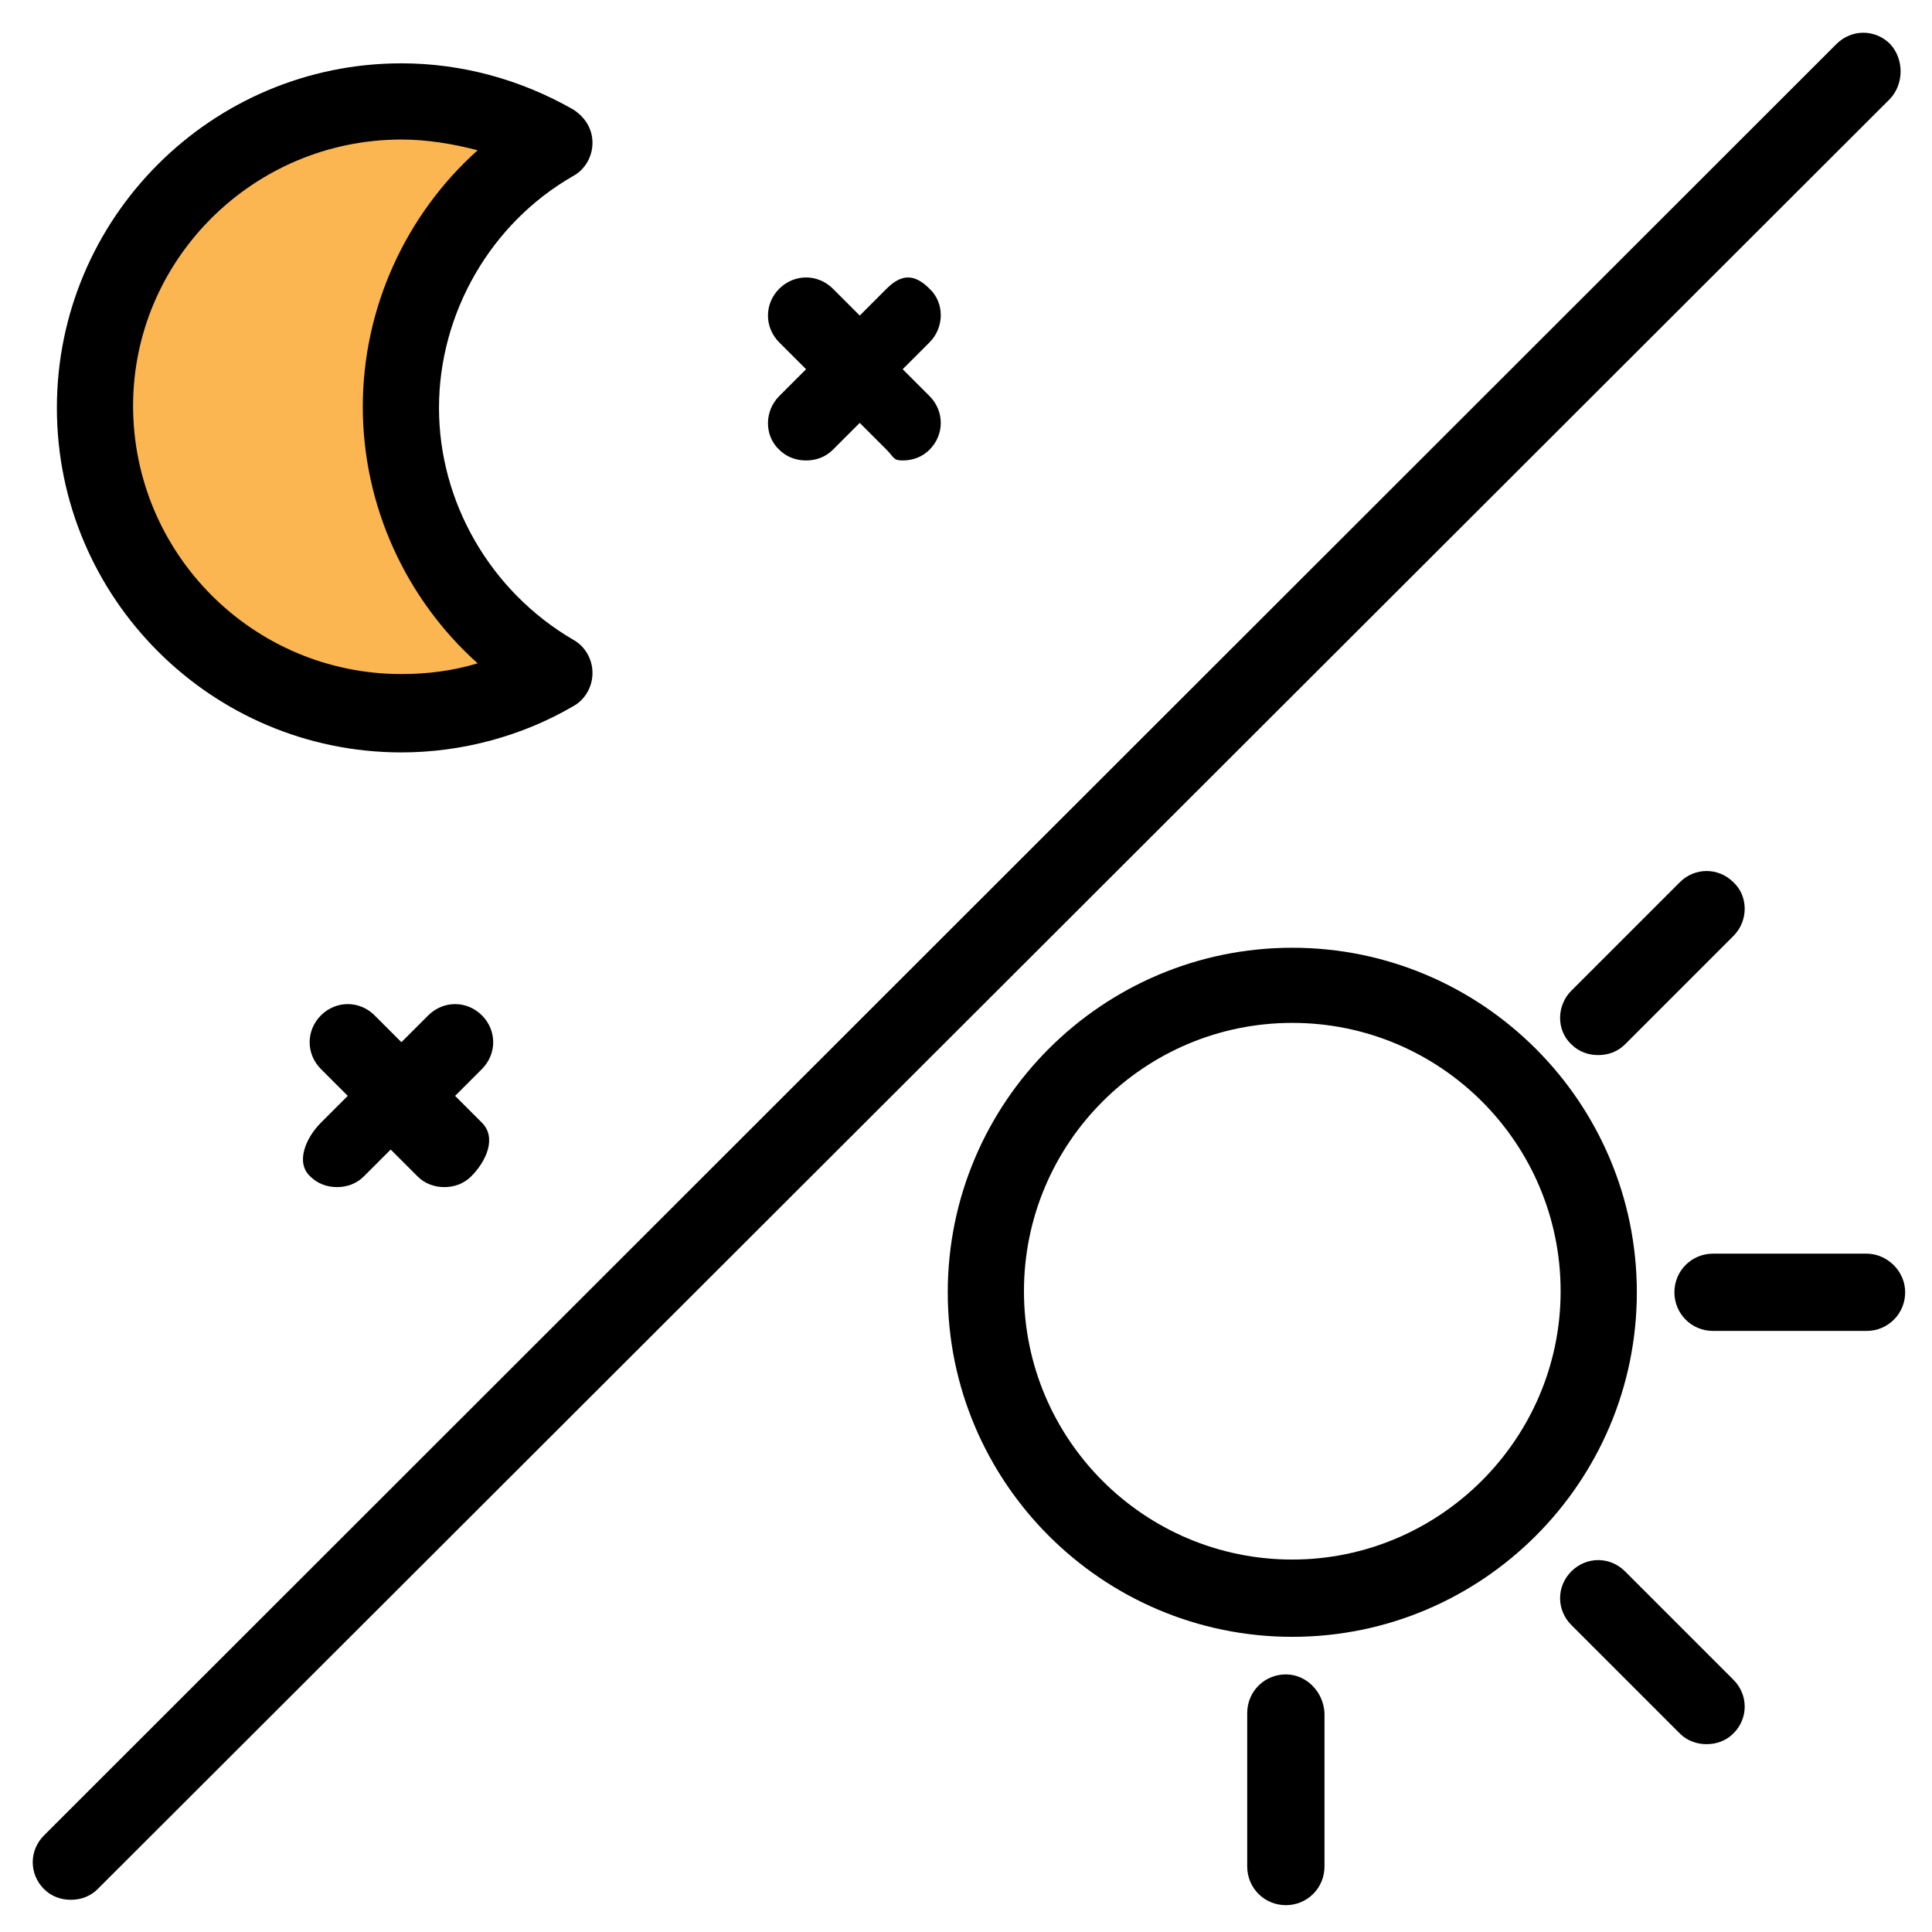
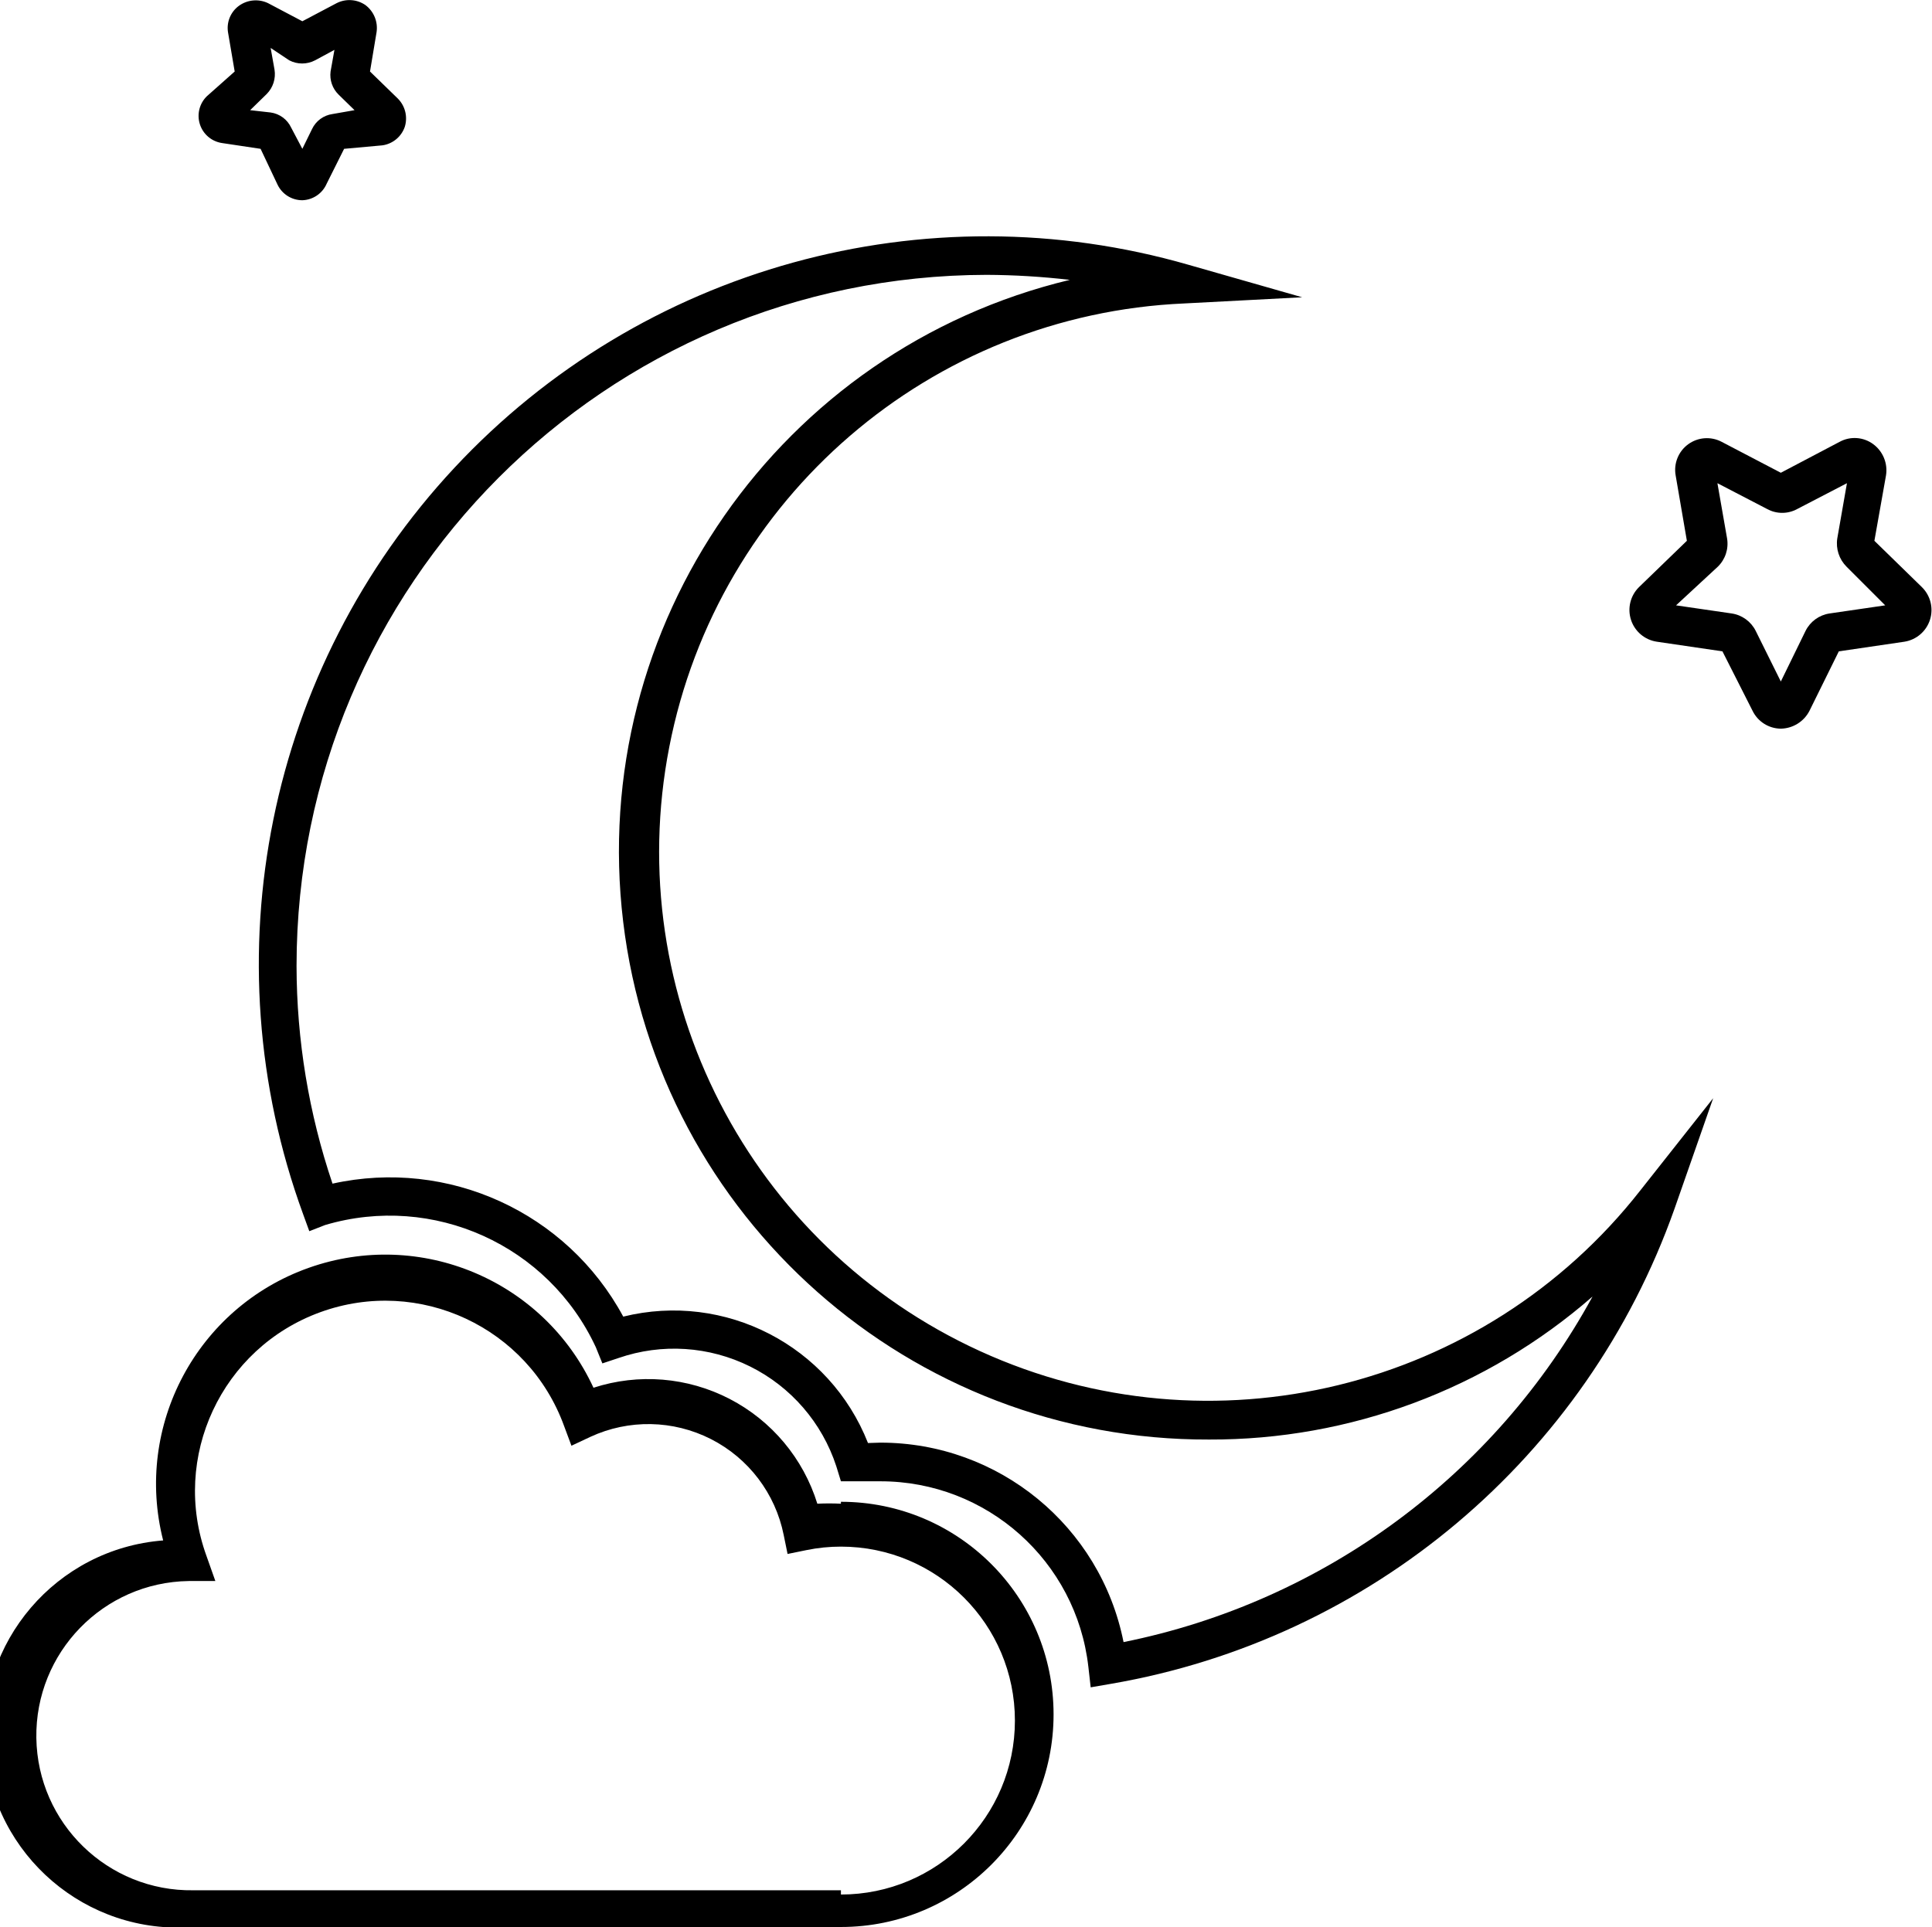
- <svg xmlns="http://www.w3.org/2000/svg" version="1.1" id="Layer_1" x="0px" y="0px" viewBox="0 0 180 180" xml:space="preserve">
-   <g>
-     <g>
-       <path d="M120.4,88.3c-17.7,0-32.1,14.4-32.1,32.1s14.4,32.1,32.1,32.1s32.1-14.4,32.1-32.1S138.1,88.3,120.4,88.3z M120.4,145.3    c-13.8,0-25-11.2-25-25s11.2-25,25-25c13.8,0,25,11.2,25,25S134.1,145.3,120.4,145.3z" />
-       <path d="M173.9,116.8h-14.3c-2,0-3.6,1.6-3.6,3.6s1.6,3.6,3.6,3.6h14.3c2,0,3.6-1.6,3.6-3.6S175.8,116.8,173.9,116.8z" />
-       <path d="M119.8,156c-2,0-3.6,1.6-3.6,3.6v14.3c0,2,1.6,3.6,3.6,3.6s3.6-1.6,3.6-3.6v-14.3C123.3,157.6,121.7,156,119.8,156z" />
-       <path d="M151.4,146.4c-1.4-1.4-3.6-1.4-5,0c-1.4,1.4-1.4,3.6,0,5l10.1,10.1c0.7,0.7,1.6,1,2.5,1s1.8-0.3,2.5-1    c1.4-1.4,1.4-3.6,0-5L151.4,146.4z" />
-       <path d="M156.5,82.2l-10.1,10.1c-1.4,1.4-1.4,3.7,0,5c0.7,0.7,1.6,1,2.5,1s1.8-0.3,2.5-1l10.1-10.1c1.4-1.4,1.4-3.7,0-5    C160.1,80.8,157.9,80.8,156.5,82.2z" />
-     </g>
-     <g>
-       <path d="M37.4,70.1c5.6,0,11.2-1.5,16-4.3c1.1-0.6,1.8-1.8,1.8-3.1s-0.7-2.5-1.8-3.1C45.7,55.1,40.9,46.8,40.9,38    s4.8-17.2,12.5-21.6c1.1-0.6,1.8-1.8,1.8-3.1s-0.7-2.4-1.8-3.1c-4.9-2.8-10.4-4.3-16-4.3C19.7,5.9,5.3,20.3,5.3,38    S19.7,70.1,37.4,70.1z" />
-       <path fill="#FBB652" d="M37.4,13c2.4,0,4.8,0.4,7.1,1c-6.7,6-10.7,14.7-10.7,23.9s4,17.9,10.7,23.9c-2.3,0.7-4.7,1-7.1,1    c-13.8,0-25-11.2-25-25C12.4,24.2,23.6,13,37.4,13z" />
-       <path d="M44.9,94.6c-1.4-1.4-3.6-1.4-5,0l-2.5,2.5l-2.5-2.5c-1.4-1.4-3.6-1.4-5,0s-1.4,3.6,0,5l2.5,2.5l-2.5,2.5    c-1.4,1.4-2.4,3.7-1,5c0.7,0.7,1.6,1,2.5,1s1.8-0.3,2.5-1l2.5-2.5l2.5,2.5c0.7,0.7,1.6,1,2.5,1s1.8-0.3,2.5-1c1.4-1.4,2.4-3.6,1-5    l-2.5-2.5l2.5-2.5C46.3,98.2,46.3,96,44.9,94.6z" />
-       <path d="M75.1,34.4l-2.5,2.5c-1.4,1.4-1.4,3.7,0,5c0.7,0.7,1.6,1,2.5,1c0.9,0,1.8-0.3,2.5-1l2.5-2.5l2.5,2.5    c0.7,0.7,0.6,1,1.5,1c0.9,0,1.8-0.3,2.5-1c1.4-1.4,1.4-3.6,0-5l-2.5-2.5l2.5-2.5c1.4-1.4,1.4-3.7,0-5c-1.4-1.4-2.6-1.4-4,0    l-2.5,2.5l-2.5-2.5c-1.4-1.4-3.6-1.4-5,0s-1.4,3.6,0,5L75.1,34.4z" />
-     </g>
-     <path d="M176.1,4.1c-1.4-1.4-3.6-1.4-5,0L4.1,171c-1.4,1.4-1.4,3.6,0,5c0.7,0.7,1.6,1,2.5,1s1.8-0.3,2.5-1L176.1,9.2   C177.4,7.8,177.4,5.5,176.1,4.1z" />
-   </g>
+ <svg xmlns="http://www.w3.org/2000/svg" viewBox="0 0 49.97 49.85">
+   <path d="M46.06,19h0a.82.82,0,0,1-.73-.46L44.55,17l-1.7-.25a.83.83,0,0,1-.46-1.41l1.24-1.2-.29-1.69a.82.82,0,0,1,1.19-.87l1.53.8,1.52-.8a.81.81,0,0,1,.87.06.84.84,0,0,1,.33.81l-.3,1.69,1.23,1.2a.83.83,0,0,1-.45,1.41l-1.7.25-.76,1.54A.85.85,0,0,1,46.06,19Zm-2.71-3.19,1.44.21a.83.83,0,0,1,.62.45l.65,1.31.64-1.31a.83.83,0,0,1,.62-.45l1.44-.21-1-1a.85.85,0,0,1-.24-.73l.25-1.43-1.29.67a.81.81,0,0,1-.77,0l-1.29-.67.25,1.43a.83.83,0,0,1-.24.73Zm1.16,1.1Zm3.09,0Zm-4-2.68ZM46,12.43h0Z" transform="translate(0 -0.15)" />
+   <path d="M7.82,5.33a.71.71,0,0,1-.64-.4L6.74,4l-1-.15a.71.71,0,0,1-.39-1.21L6.07,2,5.9,1a.71.71,0,0,1,.28-.7A.74.74,0,0,1,6.93.23L7.82.7,8.71.23a.73.73,0,0,1,.74.05.74.74,0,0,1,.29.7L9.57,2l.72.7a.73.73,0,0,1,.18.73.72.72,0,0,1-.58.48L8.9,4l-.45.9A.71.71,0,0,1,7.82,5.33ZM6.47,3,7,3.06a.69.69,0,0,1,.53.39L7.82,4l.25-.51a.69.69,0,0,1,.53-.39L9.17,3l-.41-.4A.71.71,0,0,1,8.55,2l.1-.56-.5.27a.72.72,0,0,1-.67,0L7,1.39l.1.56a.73.73,0,0,1-.2.63Zm-.38-.86Zm3.45,0ZM8,.77Z" transform="translate(0 -0.15)" />
+   <path d="M21.75,39.05a6.08,6.08,0,0,0-.61,0,4.58,4.58,0,0,0-5.79-3A5.93,5.93,0,0,0,4.22,40,5,5,0,0,0,5,50H21.75a5.48,5.48,0,0,0,0-11Zm0,10H5a4,4,0,0,1-.12-8l.69,0-.23-.65a4.92,4.92,0,1,1,9.25-3.36l.19.51.49-.23a3.57,3.57,0,0,1,5,2.54l.1.49.49-.1a4.41,4.41,0,0,1,.89-.09,4.48,4.48,0,0,1,0,9Z" transform="translate(0 -0.15)" />
+   <path d="M28.21,43.8l-.06-.53a5.41,5.41,0,0,0-5.38-4.8c-.2,0-.4,0-.6,0l-.42,0-.12-.39A4.41,4.41,0,0,0,16,35.28l-.42.14L15.41,35a5.88,5.88,0,0,0-7-3.16L8,32l-.16-.44A18.83,18.83,0,0,1,30.74,7l2.94.84L30.63,8a14.2,14.2,0,1,0,11.8,22.94l1.88-2.38-1,2.86A18.85,18.85,0,0,1,28.73,43.71Zm-5.44-6.33a6.41,6.41,0,0,1,6.29,5.16,17.83,17.83,0,0,0,12.13-8.94,15,15,0,0,1-9.92,3.7,15.21,15.21,0,0,1-3.6-30,19.38,19.38,0,0,0-2.15-.13A17.88,17.88,0,0,0,7.67,25.14a17.67,17.67,0,0,0,.93,5.63,6.86,6.86,0,0,1,7.52,3.44,5.41,5.41,0,0,1,6.33,3.27Z" transform="translate(0 -0.15)" />
</svg>
